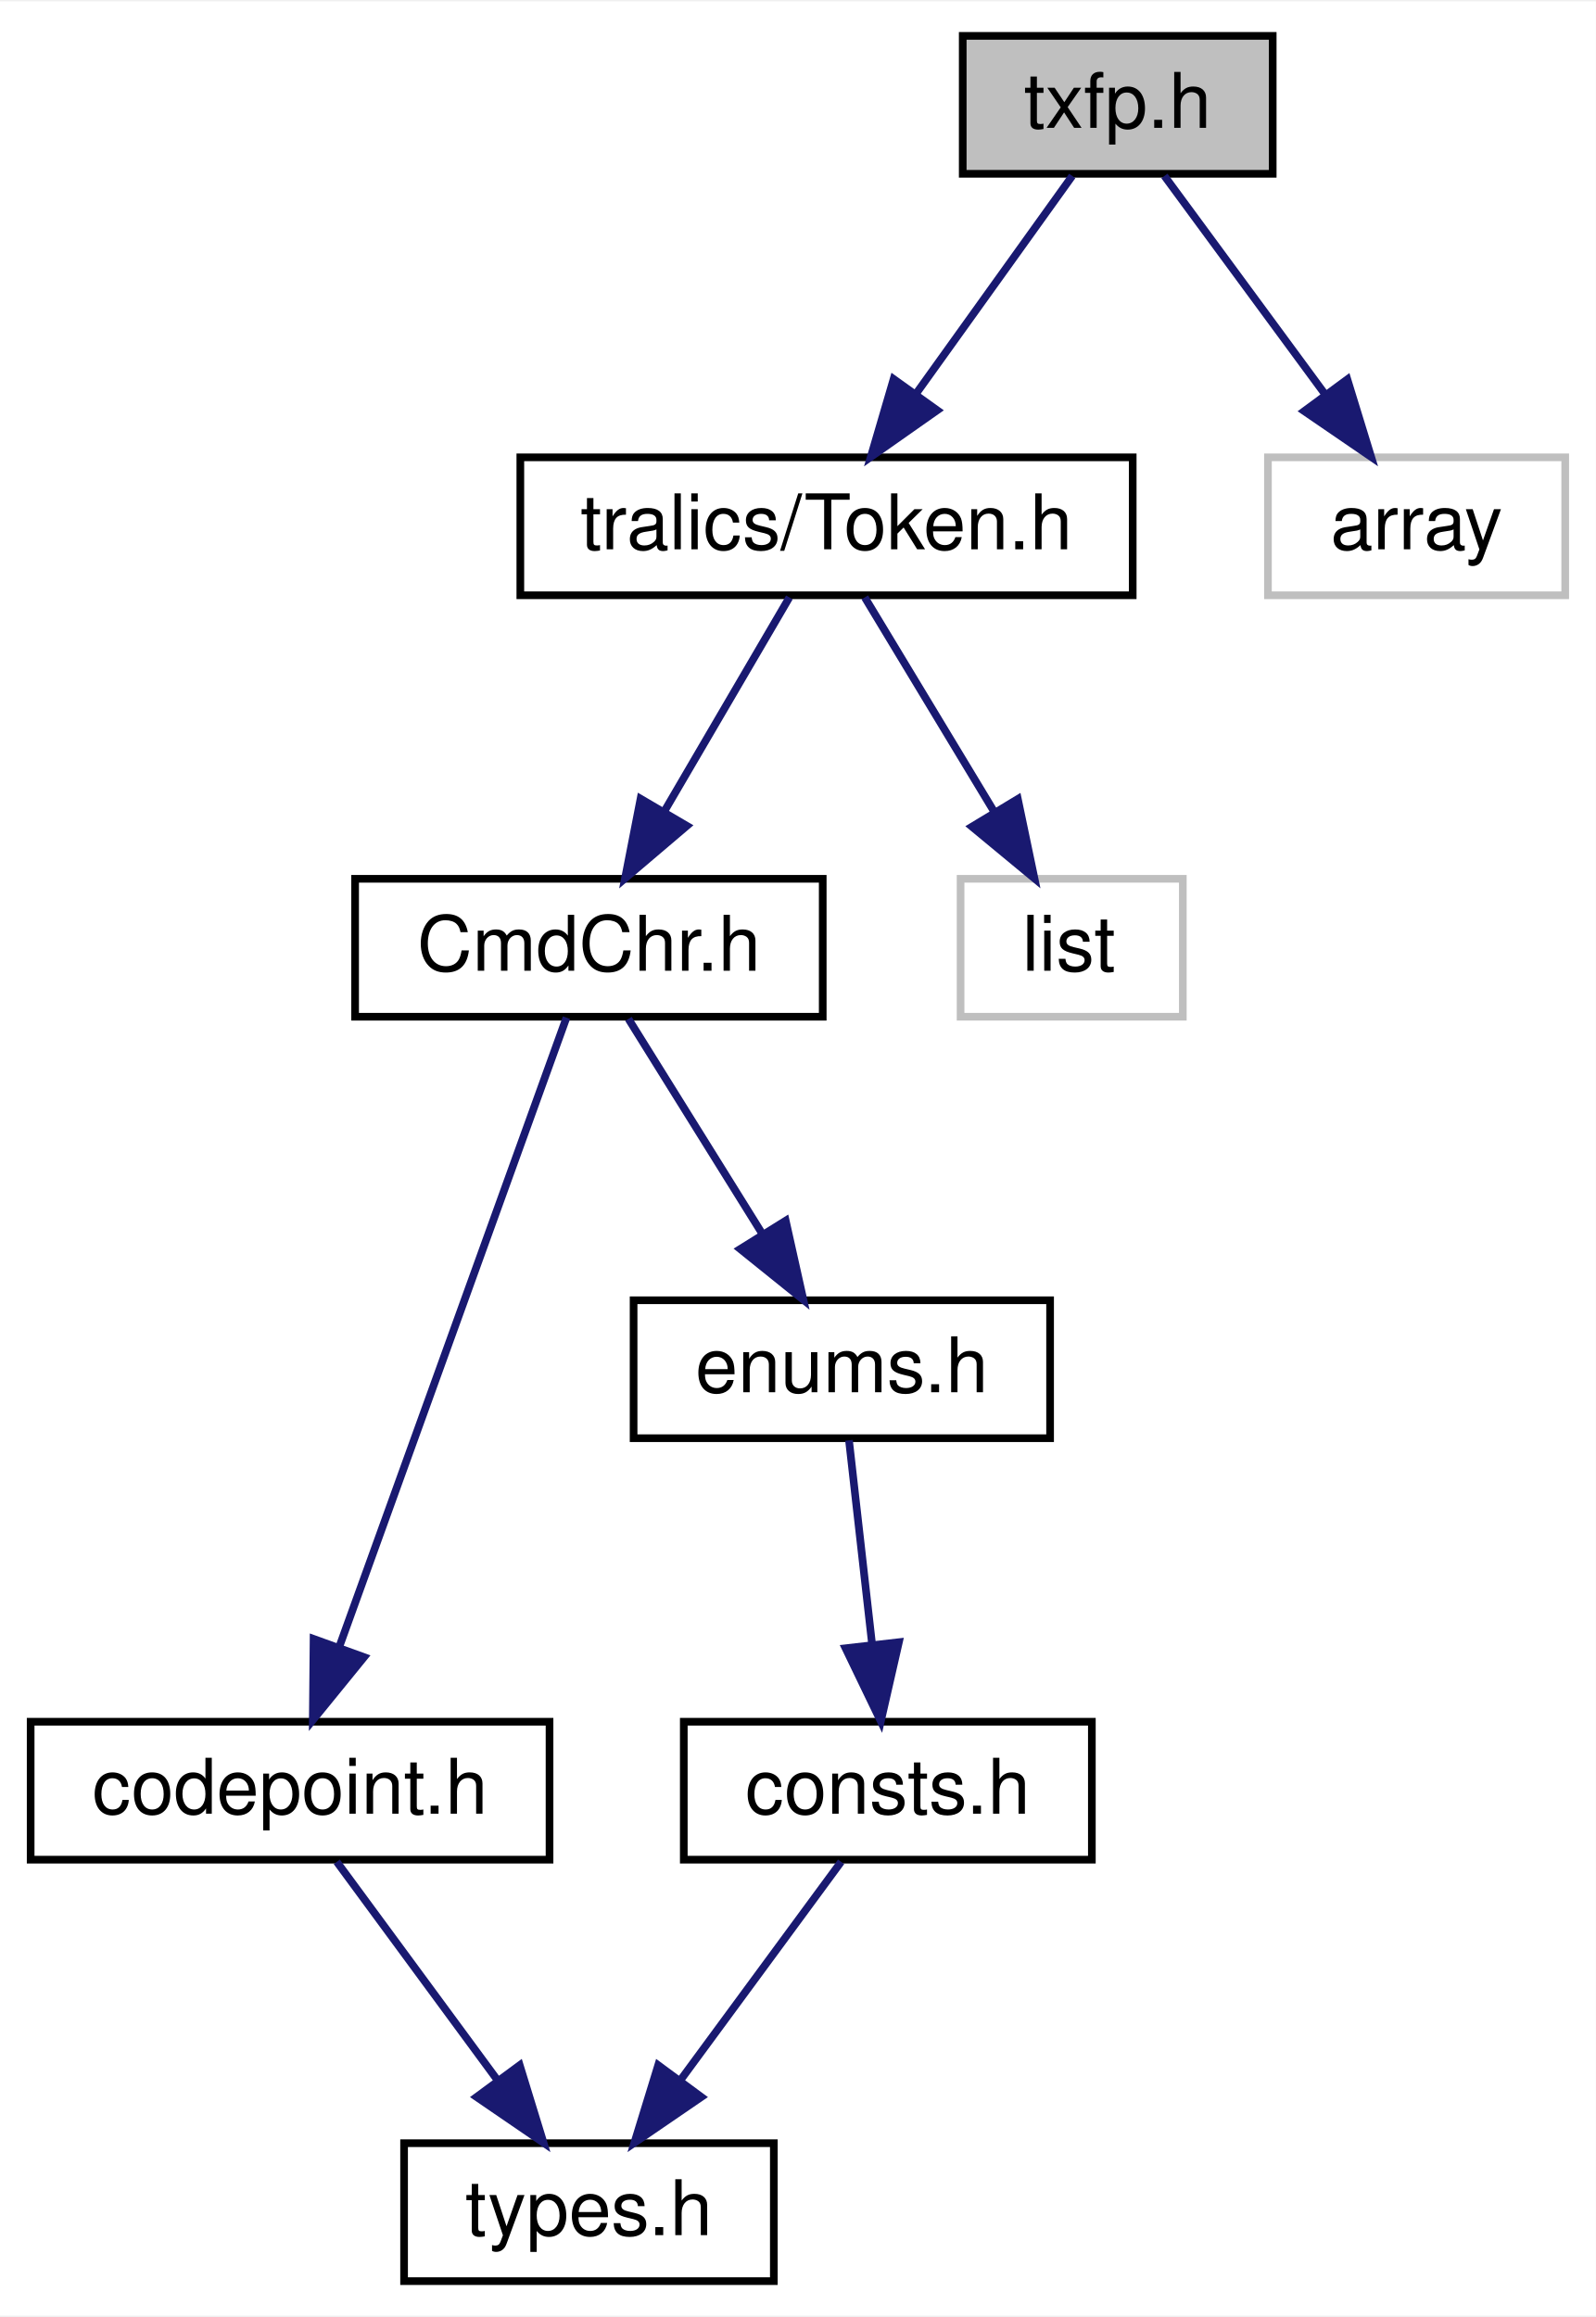
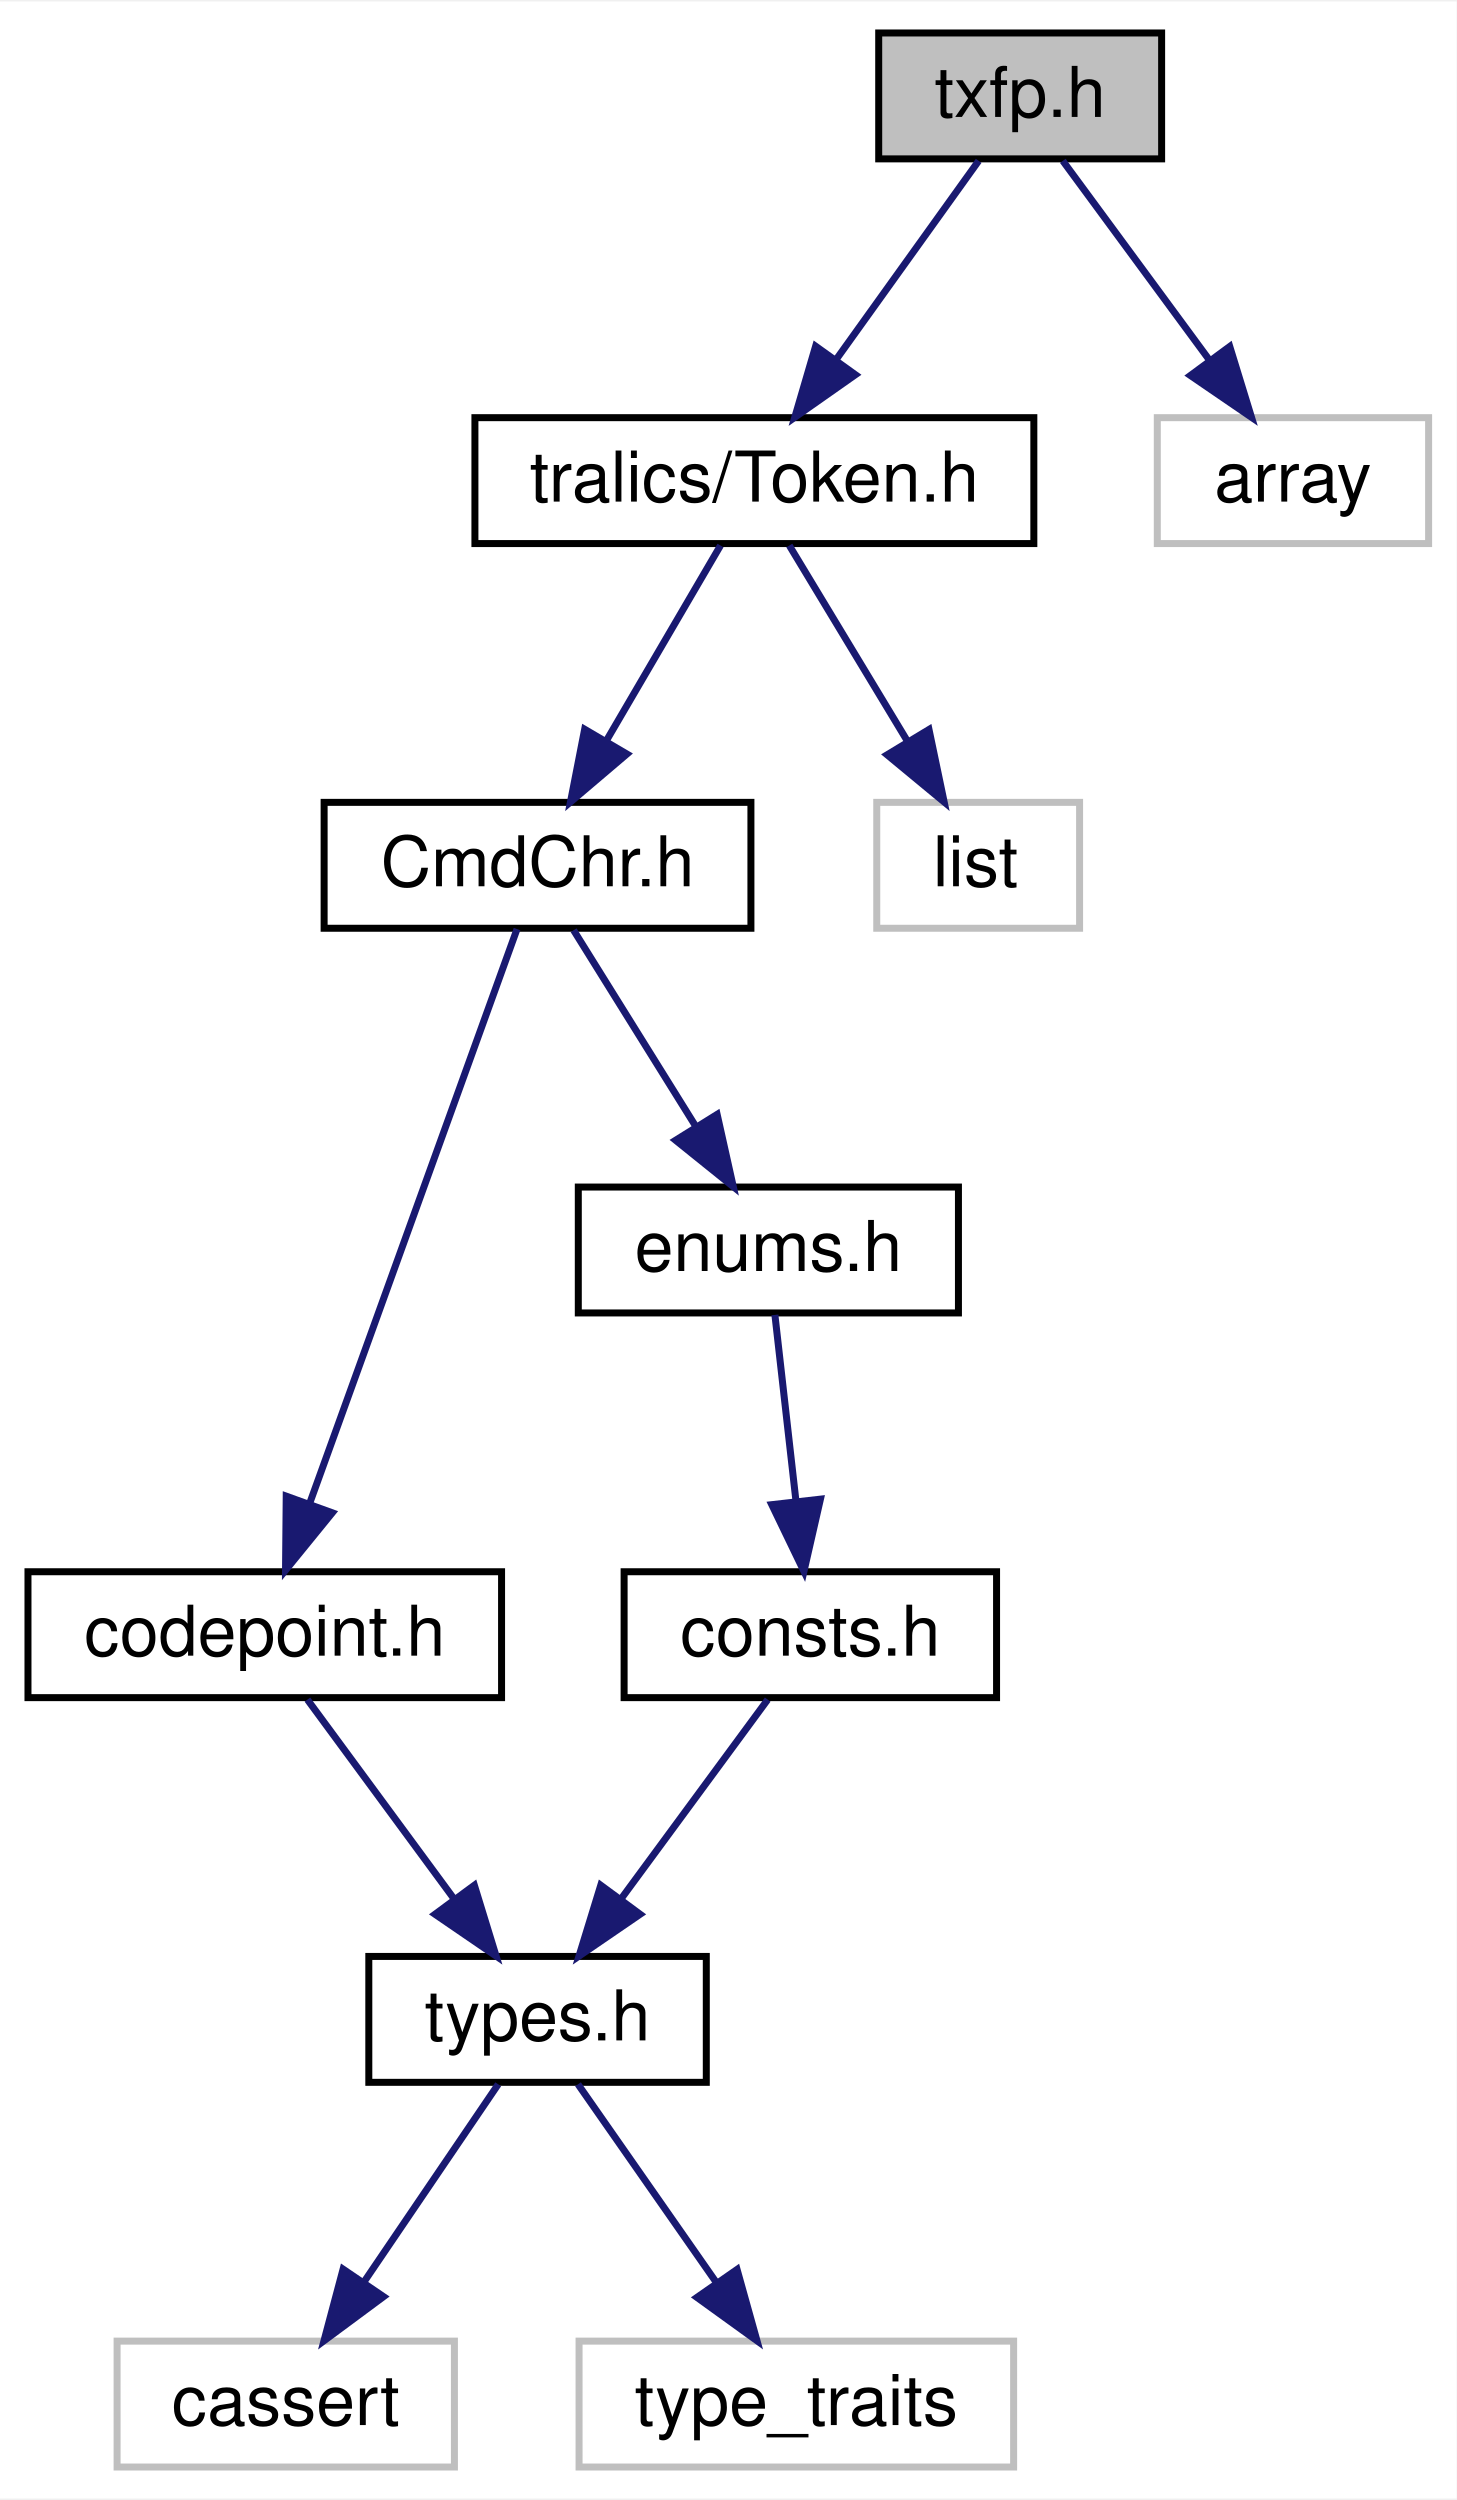
- <svg xmlns="http://www.w3.org/2000/svg" xmlns:xlink="http://www.w3.org/1999/xlink" width="208pt" height="302pt" viewBox="0.00 0.00 208.25 302.00">
-   <g id="graph0" class="graph" transform="scale(1 1) rotate(0) translate(4 298)">
-     <polygon fill="white" stroke="transparent" points="-4,4 -4,-298 204.25,-298 204.25,4 -4,4" />
+ <svg xmlns="http://www.w3.org/2000/svg" xmlns:xlink="http://www.w3.org/1999/xlink" width="208pt" height="357pt" viewBox="0.00 0.00 208.25 357.00">
+   <g id="graph0" class="graph" transform="scale(1 1) rotate(0) translate(4 353)">
+     <polygon fill="white" stroke="transparent" points="-4,4 -4,-353 204.25,-353 204.25,4 -4,4" />
    <g id="node1" class="node">
      <g id="a_node1">
        <a xlink:title=" ">
-           <polygon fill="#bfbfbf" stroke="black" points="121.63,-275.5 121.63,-293.5 162.08,-293.5 162.08,-275.5 121.63,-275.5" />
-           <text text-anchor="middle" x="141.85" y="-281.5" font-family="Helvetica,sans-Serif" font-size="10.00">txfp.h</text>
+           <polygon fill="#bfbfbf" stroke="black" points="121.63,-330.5 121.63,-348.5 162.08,-348.5 162.08,-330.5 121.63,-330.5" />
+           <text text-anchor="middle" x="141.85" y="-336.5" font-family="Helvetica,sans-Serif" font-size="10.00">txfp.h</text>
        </a>
      </g>
    </g>
    <g id="node2" class="node">
      <g id="a_node2">
        <a xlink:href="../../dd/dcd/_token_8h.html" target="_top" xlink:title=" ">
-           <polygon fill="white" stroke="black" points="63.9,-220.5 63.9,-238.5 143.81,-238.5 143.81,-220.5 63.9,-220.5" />
-           <text text-anchor="middle" x="103.85" y="-226.5" font-family="Helvetica,sans-Serif" font-size="10.00">tralics/Token.h</text>
+           <polygon fill="white" stroke="black" points="63.9,-275.5 63.9,-293.5 143.81,-293.5 143.81,-275.5 63.9,-275.5" />
+           <text text-anchor="middle" x="103.85" y="-281.5" font-family="Helvetica,sans-Serif" font-size="10.00">tralics/Token.h</text>
        </a>
      </g>
    </g>
    <g id="edge1" class="edge">
-       <path fill="none" stroke="midnightblue" d="M135.92,-275.22C130.48,-267.63 122.26,-256.18 115.51,-246.76" />
-       <polygon fill="midnightblue" stroke="midnightblue" points="118.3,-244.64 109.63,-238.55 112.61,-248.72 118.3,-244.64" />
+       <path fill="none" stroke="midnightblue" d="M135.92,-330.22C130.48,-322.63 122.26,-311.18 115.51,-301.76" />
+       <polygon fill="midnightblue" stroke="midnightblue" points="118.3,-299.64 109.63,-293.55 112.61,-303.72 118.3,-299.64" />
    </g>
-     <g id="node9" class="node">
-       <g id="a_node9">
+     <g id="node11" class="node">
+       <g id="a_node11">
        <a xlink:title=" ">
-           <polygon fill="white" stroke="#bfbfbf" points="161.46,-220.5 161.46,-238.5 200.25,-238.5 200.25,-220.5 161.46,-220.5" />
-           <text text-anchor="middle" x="180.85" y="-226.5" font-family="Helvetica,sans-Serif" font-size="10.00">array</text>
+           <polygon fill="white" stroke="#bfbfbf" points="161.46,-275.5 161.46,-293.5 200.25,-293.5 200.25,-275.5 161.46,-275.5" />
+           <text text-anchor="middle" x="180.85" y="-281.5" font-family="Helvetica,sans-Serif" font-size="10.00">array</text>
        </a>
      </g>
    </g>
-     <g id="edge9" class="edge">
-       <path fill="none" stroke="midnightblue" d="M147.95,-275.22C153.53,-267.63 161.96,-256.18 168.89,-246.76" />
-       <polygon fill="midnightblue" stroke="midnightblue" points="171.82,-248.68 174.93,-238.55 166.19,-244.53 171.82,-248.68" />
+     <g id="edge11" class="edge">
+       <path fill="none" stroke="midnightblue" d="M147.95,-330.22C153.53,-322.63 161.96,-311.18 168.89,-301.76" />
+       <polygon fill="midnightblue" stroke="midnightblue" points="171.82,-303.68 174.93,-293.55 166.19,-299.53 171.82,-303.68" />
    </g>
    <g id="node3" class="node">
      <g id="a_node3">
        <a xlink:href="../../d2/d68/_cmd_chr_8h.html" target="_top" xlink:title=" ">
-           <polygon fill="white" stroke="black" points="42.34,-165.5 42.34,-183.5 103.36,-183.5 103.36,-165.5 42.34,-165.5" />
-           <text text-anchor="middle" x="72.85" y="-171.5" font-family="Helvetica,sans-Serif" font-size="10.00">CmdChr.h</text>
+           <polygon fill="white" stroke="black" points="42.34,-220.5 42.34,-238.5 103.36,-238.5 103.36,-220.5 42.34,-220.5" />
+           <text text-anchor="middle" x="72.85" y="-226.5" font-family="Helvetica,sans-Serif" font-size="10.00">CmdChr.h</text>
        </a>
      </g>
    </g>
    <g id="edge2" class="edge">
-       <path fill="none" stroke="midnightblue" d="M99.01,-220.22C94.66,-212.79 88.15,-201.65 82.71,-192.34" />
-       <polygon fill="midnightblue" stroke="midnightblue" points="85.63,-190.41 77.56,-183.55 79.59,-193.95 85.63,-190.41" />
+       <path fill="none" stroke="midnightblue" d="M99.01,-275.22C94.66,-267.79 88.15,-256.65 82.71,-247.34" />
+       <polygon fill="midnightblue" stroke="midnightblue" points="85.63,-245.41 77.56,-238.55 79.59,-248.95 85.63,-245.41" />
+     </g>
+     <g id="node10" class="node">
+       <g id="a_node10">
+         <a xlink:title=" ">
+           <polygon fill="white" stroke="#bfbfbf" points="121.35,-220.5 121.35,-238.5 150.35,-238.5 150.35,-220.5 121.35,-220.5" />
+           <text text-anchor="middle" x="135.47" y="-226.5" font-family="Helvetica,sans-Serif" font-size="10.00">list</text>
+         </a>
+       </g>
+     </g>
+     <g id="edge10" class="edge">
+       <path fill="none" stroke="midnightblue" d="M108.85,-275.22C113.34,-267.79 120.07,-256.65 125.68,-247.34" />
+       <polygon fill="midnightblue" stroke="midnightblue" points="128.82,-248.92 130.99,-238.55 122.83,-245.3 128.82,-248.92" />
+     </g>
+     <g id="node4" class="node">
+       <g id="a_node4">
+         <a xlink:href="../../d8/d47/codepoint_8h.html" target="_top" xlink:title=" ">
+           <polygon fill="white" stroke="black" points="0,-110.5 0,-128.5 67.71,-128.5 67.71,-110.5 0,-110.5" />
+           <text text-anchor="middle" x="33.85" y="-116.5" font-family="Helvetica,sans-Serif" font-size="10.00">codepoint.h</text>
+         </a>
+       </g>
+     </g>
+     <g id="edge3" class="edge">
+       <path fill="none" stroke="midnightblue" d="M69.92,-220.38C63.66,-203.03 48.83,-161.96 40.26,-138.24" />
+       <polygon fill="midnightblue" stroke="midnightblue" points="43.51,-136.93 36.82,-128.71 36.92,-139.31 43.51,-136.93" />
    </g>
    <g id="node8" class="node">
      <g id="a_node8">
+         <a xlink:href="../../d0/d0b/enums_8h.html" target="_top" xlink:title=" ">
+           <polygon fill="white" stroke="black" points="78.68,-165.5 78.68,-183.5 133.03,-183.5 133.03,-165.5 78.68,-165.5" />
+           <text text-anchor="middle" x="105.85" y="-171.5" font-family="Helvetica,sans-Serif" font-size="10.00">enums.h</text>
+         </a>
+       </g>
+     </g>
+     <g id="edge7" class="edge">
+       <path fill="none" stroke="midnightblue" d="M78.01,-220.22C82.69,-212.71 89.72,-201.41 95.55,-192.05" />
+       <polygon fill="midnightblue" stroke="midnightblue" points="98.53,-193.89 100.84,-183.55 92.59,-190.19 98.53,-193.89" />
+     </g>
+     <g id="node5" class="node">
+       <g id="a_node5">
+         <a xlink:href="../../d9/d49/types_8h.html" target="_top" xlink:title=" ">
+           <polygon fill="white" stroke="black" points="48.73,-55.5 48.73,-73.5 96.98,-73.5 96.98,-55.5 48.73,-55.5" />
+           <text text-anchor="middle" x="72.85" y="-61.5" font-family="Helvetica,sans-Serif" font-size="10.00">types.h</text>
+         </a>
+       </g>
+     </g>
+     <g id="edge4" class="edge">
+       <path fill="none" stroke="midnightblue" d="M39.95,-110.22C45.53,-102.63 53.96,-91.18 60.89,-81.76" />
+       <polygon fill="midnightblue" stroke="midnightblue" points="63.82,-83.68 66.93,-73.55 58.19,-79.53 63.82,-83.68" />
+     </g>
+     <g id="node6" class="node">
+       <g id="a_node6">
        <a xlink:title=" ">
-           <polygon fill="white" stroke="#bfbfbf" points="121.35,-165.5 121.35,-183.5 150.35,-183.5 150.35,-165.5 121.35,-165.5" />
-           <text text-anchor="middle" x="135.47" y="-171.5" font-family="Helvetica,sans-Serif" font-size="10.00">list</text>
+           <polygon fill="white" stroke="#bfbfbf" points="12.74,-0.5 12.74,-18.5 60.97,-18.5 60.97,-0.5 12.74,-0.5" />
+           <text text-anchor="middle" x="36.85" y="-6.5" font-family="Helvetica,sans-Serif" font-size="10.00">cassert</text>
+         </a>
+       </g>
+     </g>
+     <g id="edge5" class="edge">
+       <path fill="none" stroke="midnightblue" d="M67.23,-55.22C62.13,-47.71 54.45,-36.41 48.1,-27.05" />
+       <polygon fill="midnightblue" stroke="midnightblue" points="50.84,-24.86 42.32,-18.55 45.05,-28.79 50.84,-24.86" />
+     </g>
+     <g id="node7" class="node">
+       <g id="a_node7">
+         <a xlink:title=" ">
+           <polygon fill="white" stroke="#bfbfbf" points="78.79,-0.5 78.79,-18.5 140.92,-18.5 140.92,-0.5 78.79,-0.5" />
+           <text text-anchor="middle" x="109.85" y="-6.5" font-family="Helvetica,sans-Serif" font-size="10.00">type_traits</text>
+         </a>
+       </g>
+     </g>
+     <g id="edge6" class="edge">
+       <path fill="none" stroke="midnightblue" d="M78.64,-55.22C83.93,-47.63 91.93,-36.18 98.5,-26.76" />
+       <polygon fill="midnightblue" stroke="midnightblue" points="101.38,-28.75 104.23,-18.55 95.64,-24.75 101.38,-28.75" />
+     </g>
+     <g id="node9" class="node">
+       <g id="a_node9">
+         <a xlink:href="../../d8/db5/consts_8h.html" target="_top" xlink:title=" ">
+           <polygon fill="white" stroke="black" points="85.23,-110.5 85.23,-128.5 138.48,-128.5 138.48,-110.5 85.23,-110.5" />
+           <text text-anchor="middle" x="111.85" y="-116.5" font-family="Helvetica,sans-Serif" font-size="10.00">consts.h</text>
        </a>
      </g>
    </g>
    <g id="edge8" class="edge">
-       <path fill="none" stroke="midnightblue" d="M108.85,-220.22C113.34,-212.79 120.07,-201.65 125.68,-192.34" />
-       <polygon fill="midnightblue" stroke="midnightblue" points="128.82,-193.92 130.99,-183.55 122.83,-190.3 128.82,-193.92" />
+       <path fill="none" stroke="midnightblue" d="M106.79,-165.22C107.6,-158.1 108.79,-147.58 109.81,-138.53" />
+       <polygon fill="midnightblue" stroke="midnightblue" points="113.3,-138.88 110.94,-128.55 106.34,-138.09 113.3,-138.88" />
    </g>
-     <g id="node4" class="node">
-       <g id="a_node4">
-         <a xlink:href="../../d8/d47/codepoint_8h.html" target="_top" xlink:title=" ">
-           <polygon fill="white" stroke="black" points="0,-55.5 0,-73.5 67.71,-73.5 67.71,-55.5 0,-55.5" />
-           <text text-anchor="middle" x="33.85" y="-61.5" font-family="Helvetica,sans-Serif" font-size="10.00">codepoint.h</text>
-         </a>
-       </g>
-     </g>
-     <g id="edge3" class="edge">
-       <path fill="none" stroke="midnightblue" d="M69.92,-165.38C63.66,-148.03 48.83,-106.96 40.26,-83.24" />
-       <polygon fill="midnightblue" stroke="midnightblue" points="43.51,-81.93 36.82,-73.71 36.92,-84.31 43.51,-81.93" />
-     </g>
-     <g id="node6" class="node">
-       <g id="a_node6">
-         <a xlink:href="../../d0/d0b/enums_8h.html" target="_top" xlink:title=" ">
-           <polygon fill="white" stroke="black" points="78.68,-110.5 78.68,-128.5 133.03,-128.5 133.03,-110.5 78.68,-110.5" />
-           <text text-anchor="middle" x="105.85" y="-116.5" font-family="Helvetica,sans-Serif" font-size="10.00">enums.h</text>
-         </a>
-       </g>
-     </g>
-     <g id="edge5" class="edge">
-       <path fill="none" stroke="midnightblue" d="M78.01,-165.22C82.69,-157.71 89.72,-146.41 95.55,-137.05" />
-       <polygon fill="midnightblue" stroke="midnightblue" points="98.53,-138.89 100.84,-128.55 92.59,-135.19 98.53,-138.89" />
-     </g>
-     <g id="node5" class="node">
-       <g id="a_node5">
-         <a xlink:href="../../d9/d49/types_8h.html" target="_top" xlink:title=" ">
-           <polygon fill="white" stroke="black" points="48.73,-0.5 48.73,-18.5 96.98,-18.5 96.98,-0.5 48.73,-0.5" />
-           <text text-anchor="middle" x="72.85" y="-6.5" font-family="Helvetica,sans-Serif" font-size="10.00">types.h</text>
-         </a>
-       </g>
-     </g>
-     <g id="edge4" class="edge">
-       <path fill="none" stroke="midnightblue" d="M39.95,-55.22C45.53,-47.63 53.96,-36.18 60.89,-26.76" />
-       <polygon fill="midnightblue" stroke="midnightblue" points="63.82,-28.68 66.93,-18.55 58.19,-24.53 63.82,-28.68" />
-     </g>
-     <g id="node7" class="node">
-       <g id="a_node7">
-         <a xlink:href="../../d8/db5/consts_8h.html" target="_top" xlink:title=" ">
-           <polygon fill="white" stroke="black" points="85.23,-55.5 85.23,-73.5 138.48,-73.5 138.48,-55.5 85.23,-55.5" />
-           <text text-anchor="middle" x="111.85" y="-61.5" font-family="Helvetica,sans-Serif" font-size="10.00">consts.h</text>
-         </a>
-       </g>
-     </g>
-     <g id="edge6" class="edge">
-       <path fill="none" stroke="midnightblue" d="M106.79,-110.22C107.6,-103.1 108.79,-92.58 109.81,-83.53" />
-       <polygon fill="midnightblue" stroke="midnightblue" points="113.3,-83.88 110.94,-73.55 106.34,-83.09 113.3,-83.88" />
-     </g>
-     <g id="edge7" class="edge">
-       <path fill="none" stroke="midnightblue" d="M105.76,-55.22C100.18,-47.63 91.75,-36.18 84.82,-26.76" />
-       <polygon fill="midnightblue" stroke="midnightblue" points="87.52,-24.53 78.78,-18.55 81.89,-28.68 87.52,-24.53" />
+     <g id="edge9" class="edge">
+       <path fill="none" stroke="midnightblue" d="M105.76,-110.22C100.18,-102.63 91.75,-91.18 84.82,-81.76" />
+       <polygon fill="midnightblue" stroke="midnightblue" points="87.52,-79.53 78.78,-73.55 81.89,-83.68 87.52,-79.53" />
    </g>
  </g>
</svg>
